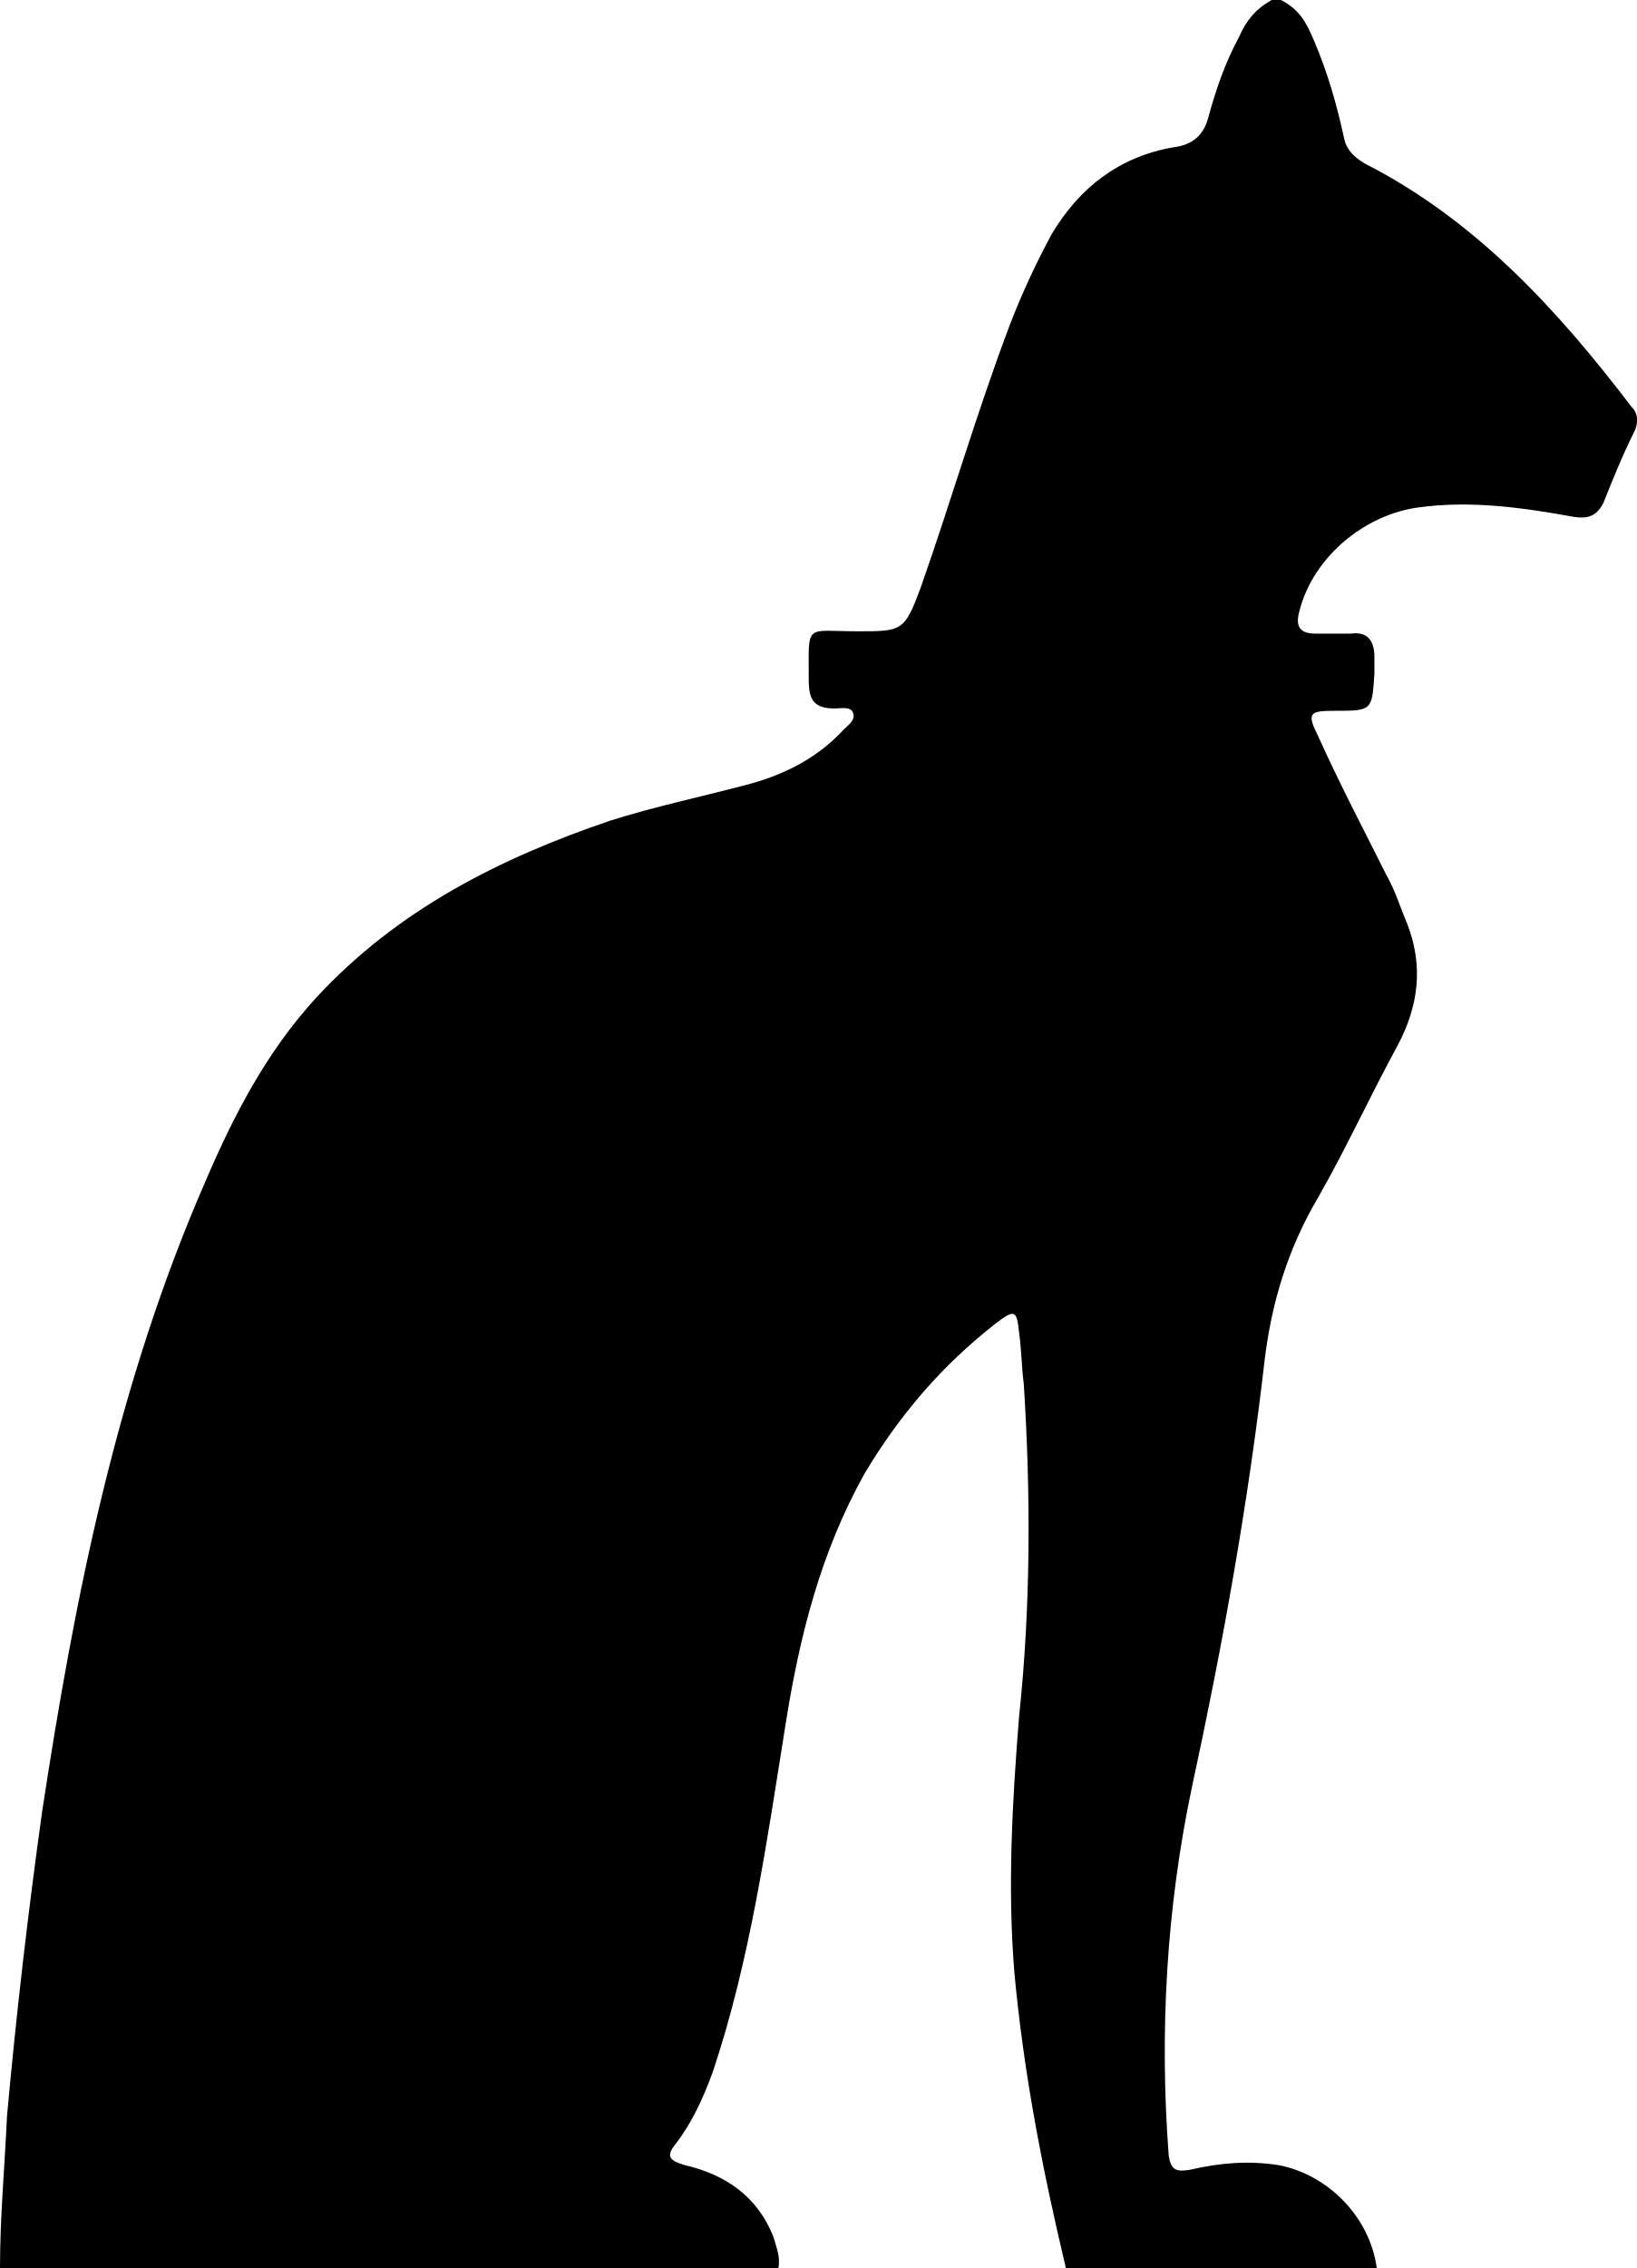
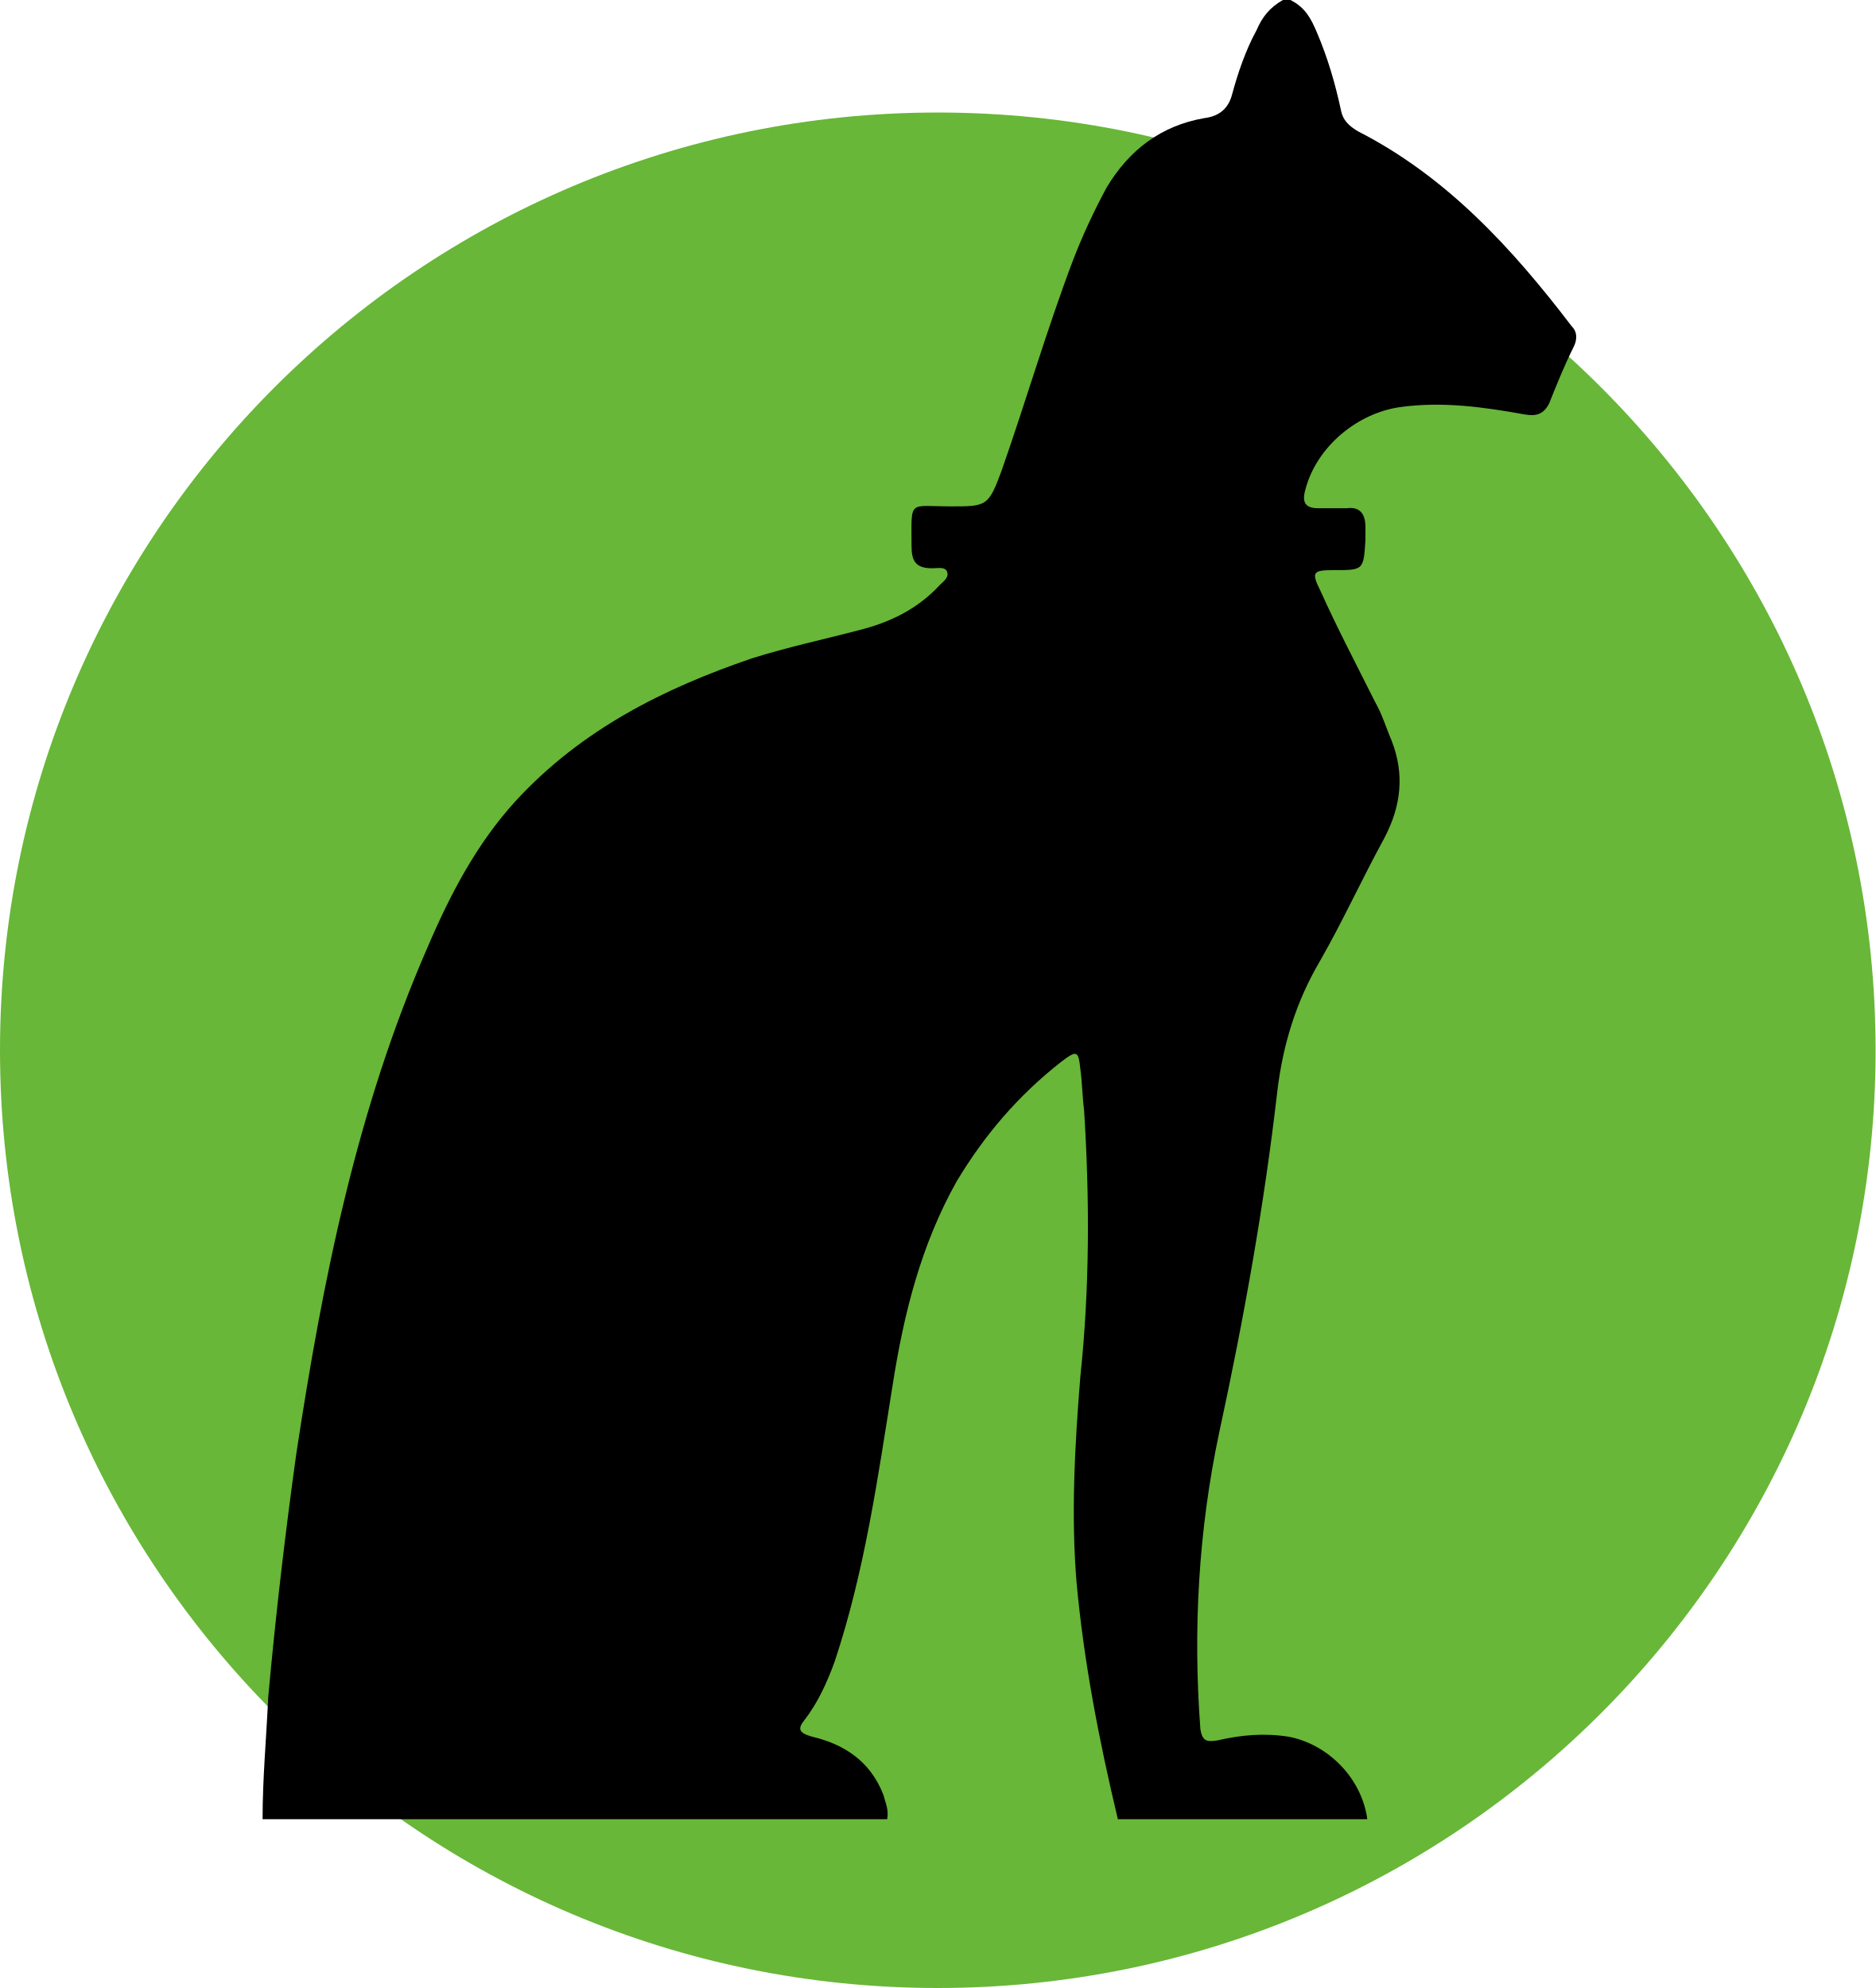
- <svg xmlns="http://www.w3.org/2000/svg" version="1.1" id="Layer_1" x="0px" y="0px" viewBox="0 0 70 97" style="enable-background:new 0 0 70 97;" xml:space="preserve">
-   <g>
-     <path d="M54.8,0c-0.1,0-0.3,0-0.4,0c-0.7,0.4-1.1,0.9-1.4,1.6c-0.6,1.1-1,2.3-1.3,3.4c-0.2,0.8-0.7,1.2-1.5,1.3     c-2.3,0.4-4,1.7-5.2,3.7c-0.7,1.3-1.3,2.6-1.8,3.9c-1.4,3.7-2.5,7.5-3.8,11.2C38.7,27,38.6,27,36.7,27c-2.3,0-2.1-0.4-2.1,2.1     c0,0.8,0.2,1.2,1.1,1.2c0.3,0,0.7-0.1,0.8,0.2c0.1,0.3-0.2,0.5-0.4,0.7c-1.2,1.3-2.7,2-4.3,2.4c-1.9,0.5-3.8,0.9-5.7,1.5     c-4.7,1.6-9.1,3.8-12.6,7.6c-2.1,2.3-3.5,5-4.7,7.8C5,59.2,3.2,68.3,1.8,77.5c-0.6,4.3-1.1,8.6-1.5,13C0.2,92.7,0,94.8,0,97     c11.1,0,22.2,0,33.3,0c0.1-0.5-0.1-0.9-0.2-1.3c-0.7-1.8-2.1-2.7-3.8-3.1c-0.7-0.2-0.8-0.4-0.4-0.9c0.7-0.9,1.2-2,1.6-3.1     c1.6-4.8,2.3-9.8,3.1-14.8C34.2,70,35.1,66.4,37,63c1.5-2.5,3.3-4.6,5.6-6.4c0.8-0.6,0.9-0.6,1,0.4c0.1,0.7,0.1,1.4,0.2,2.2     c0.3,4.7,0.3,9.5-0.2,14.2c-0.3,3.7-0.5,7.4-0.2,11c0.4,4.3,1.2,8.4,2.2,12.6c4.4,0,8.9,0,13.3,0c-0.3-2.2-2.1-4-4.2-4.4     c-1.3-0.2-2.5-0.1-3.8,0.2c-0.6,0.1-0.8,0-0.9-0.6c-0.4-5.3-0.1-10.6,1-15.8c1.3-6,2.4-12.1,3.1-18.2c0.3-2.5,1-4.8,2.3-7     c1.2-2.1,2.2-4.3,3.4-6.5c0.9-1.7,1.1-3.4,0.4-5.2c-0.3-0.7-0.5-1.4-0.9-2.1c-1-2-2-3.9-2.9-5.9c-0.5-1-0.4-1.1,0.7-1.1     c1.6,0,1.6,0,1.7-1.6c0-0.2,0-0.4,0-0.7c0-0.7-0.3-1.1-1-1c-0.5,0-1,0-1.5,0c-0.7,0-0.9-0.3-0.7-1c0.6-2.3,2.8-4.1,5.1-4.4     c2.2-0.3,4.4,0,6.6,0.4c0.6,0.1,1,0,1.3-0.6c0.4-1,0.8-2,1.3-3c0.2-0.4,0.2-0.8-0.1-1.1C66.6,13.2,63.1,9.4,58.4,7     c-0.5-0.3-0.8-0.6-0.9-1.1c-0.3-1.4-0.7-2.8-1.3-4.2C55.9,1,55.6,0.4,54.8,0z" />
+ <svg xmlns="http://www.w3.org/2000/svg" width="100" height="106" viewBox="0 0 100 106">
+   <g fill="none" fill-rule="evenodd">
+     <circle cx="50" cy="56" fill="#68b738" r="50" />
+     <path d="m54.8 0c-.1 0-.3 0-.4 0-.7.4-1.1.9-1.4 1.6-.6 1.1-1 2.3-1.3 3.4-.2.8-.7 1.2-1.5 1.3-2.3.4-4 1.7-5.2 3.7-.7 1.3-1.3 2.6-1.8 3.9-1.4 3.7-2.5 7.5-3.8 11.2-.7 1.9-.8 1.9-2.7 1.9-2.3 0-2.1-.4-2.1 2.1 0 .8.2 1.2 1.1 1.2.3 0 .7-.1.8.2s-.2.5-.4.7c-1.2 1.3-2.7 2-4.3 2.4-1.9.5-3.8.9-5.7 1.5-4.7 1.6-9.1 3.8-12.6 7.6-2.1 2.3-3.5 5-4.7 7.8-3.8 8.7-5.6 17.8-7 27-.6 4.3-1.1 8.6-1.5 13-.1 2.2-.3 4.3-.3 6.5h33.3c.1-.5-.1-.9-.2-1.3-.7-1.8-2.1-2.7-3.8-3.1-.7-.2-.8-.4-.4-.9.7-.9 1.2-2 1.6-3.1 1.6-4.8 2.3-9.8 3.1-14.8.6-3.8 1.5-7.4 3.4-10.8 1.5-2.5 3.3-4.6 5.6-6.4.8-.6.9-.6 1 .4.1.7.1 1.4.2 2.2.3 4.7.3 9.5-.2 14.2-.3 3.7-.5 7.4-.2 11 .4 4.3 1.2 8.4 2.2 12.6h13.3c-.3-2.2-2.1-4-4.2-4.4-1.3-.2-2.5-.1-3.8.2-.6.1-.8 0-.9-.6-.4-5.3-.1-10.6 1-15.8 1.3-6 2.4-12.1 3.1-18.2.3-2.5 1-4.8 2.3-7 1.2-2.1 2.2-4.3 3.4-6.5.9-1.7 1.1-3.4.4-5.2-.3-.7-.5-1.4-.9-2.1-1-2-2-3.9-2.9-5.9-.5-1-.4-1.1.7-1.1 1.6 0 1.6 0 1.7-1.6 0-.2 0-.4 0-.7 0-.7-.3-1.1-1-1-.5 0-1 0-1.5 0-.7 0-.9-.3-.7-1 .6-2.3 2.8-4.1 5.1-4.4 2.2-.3 4.4 0 6.6.4.6.1 1 0 1.3-.6.4-1 .8-2 1.3-3 .2-.4.2-.8-.1-1.1-3.2-4.2-6.7-8-11.4-10.4-.5-.3-.8-.6-.9-1.1-.3-1.4-.7-2.8-1.3-4.2-.3-.7-.6-1.3-1.4-1.7z" fill="#000" transform="translate(14)" />
  </g>
</svg>
